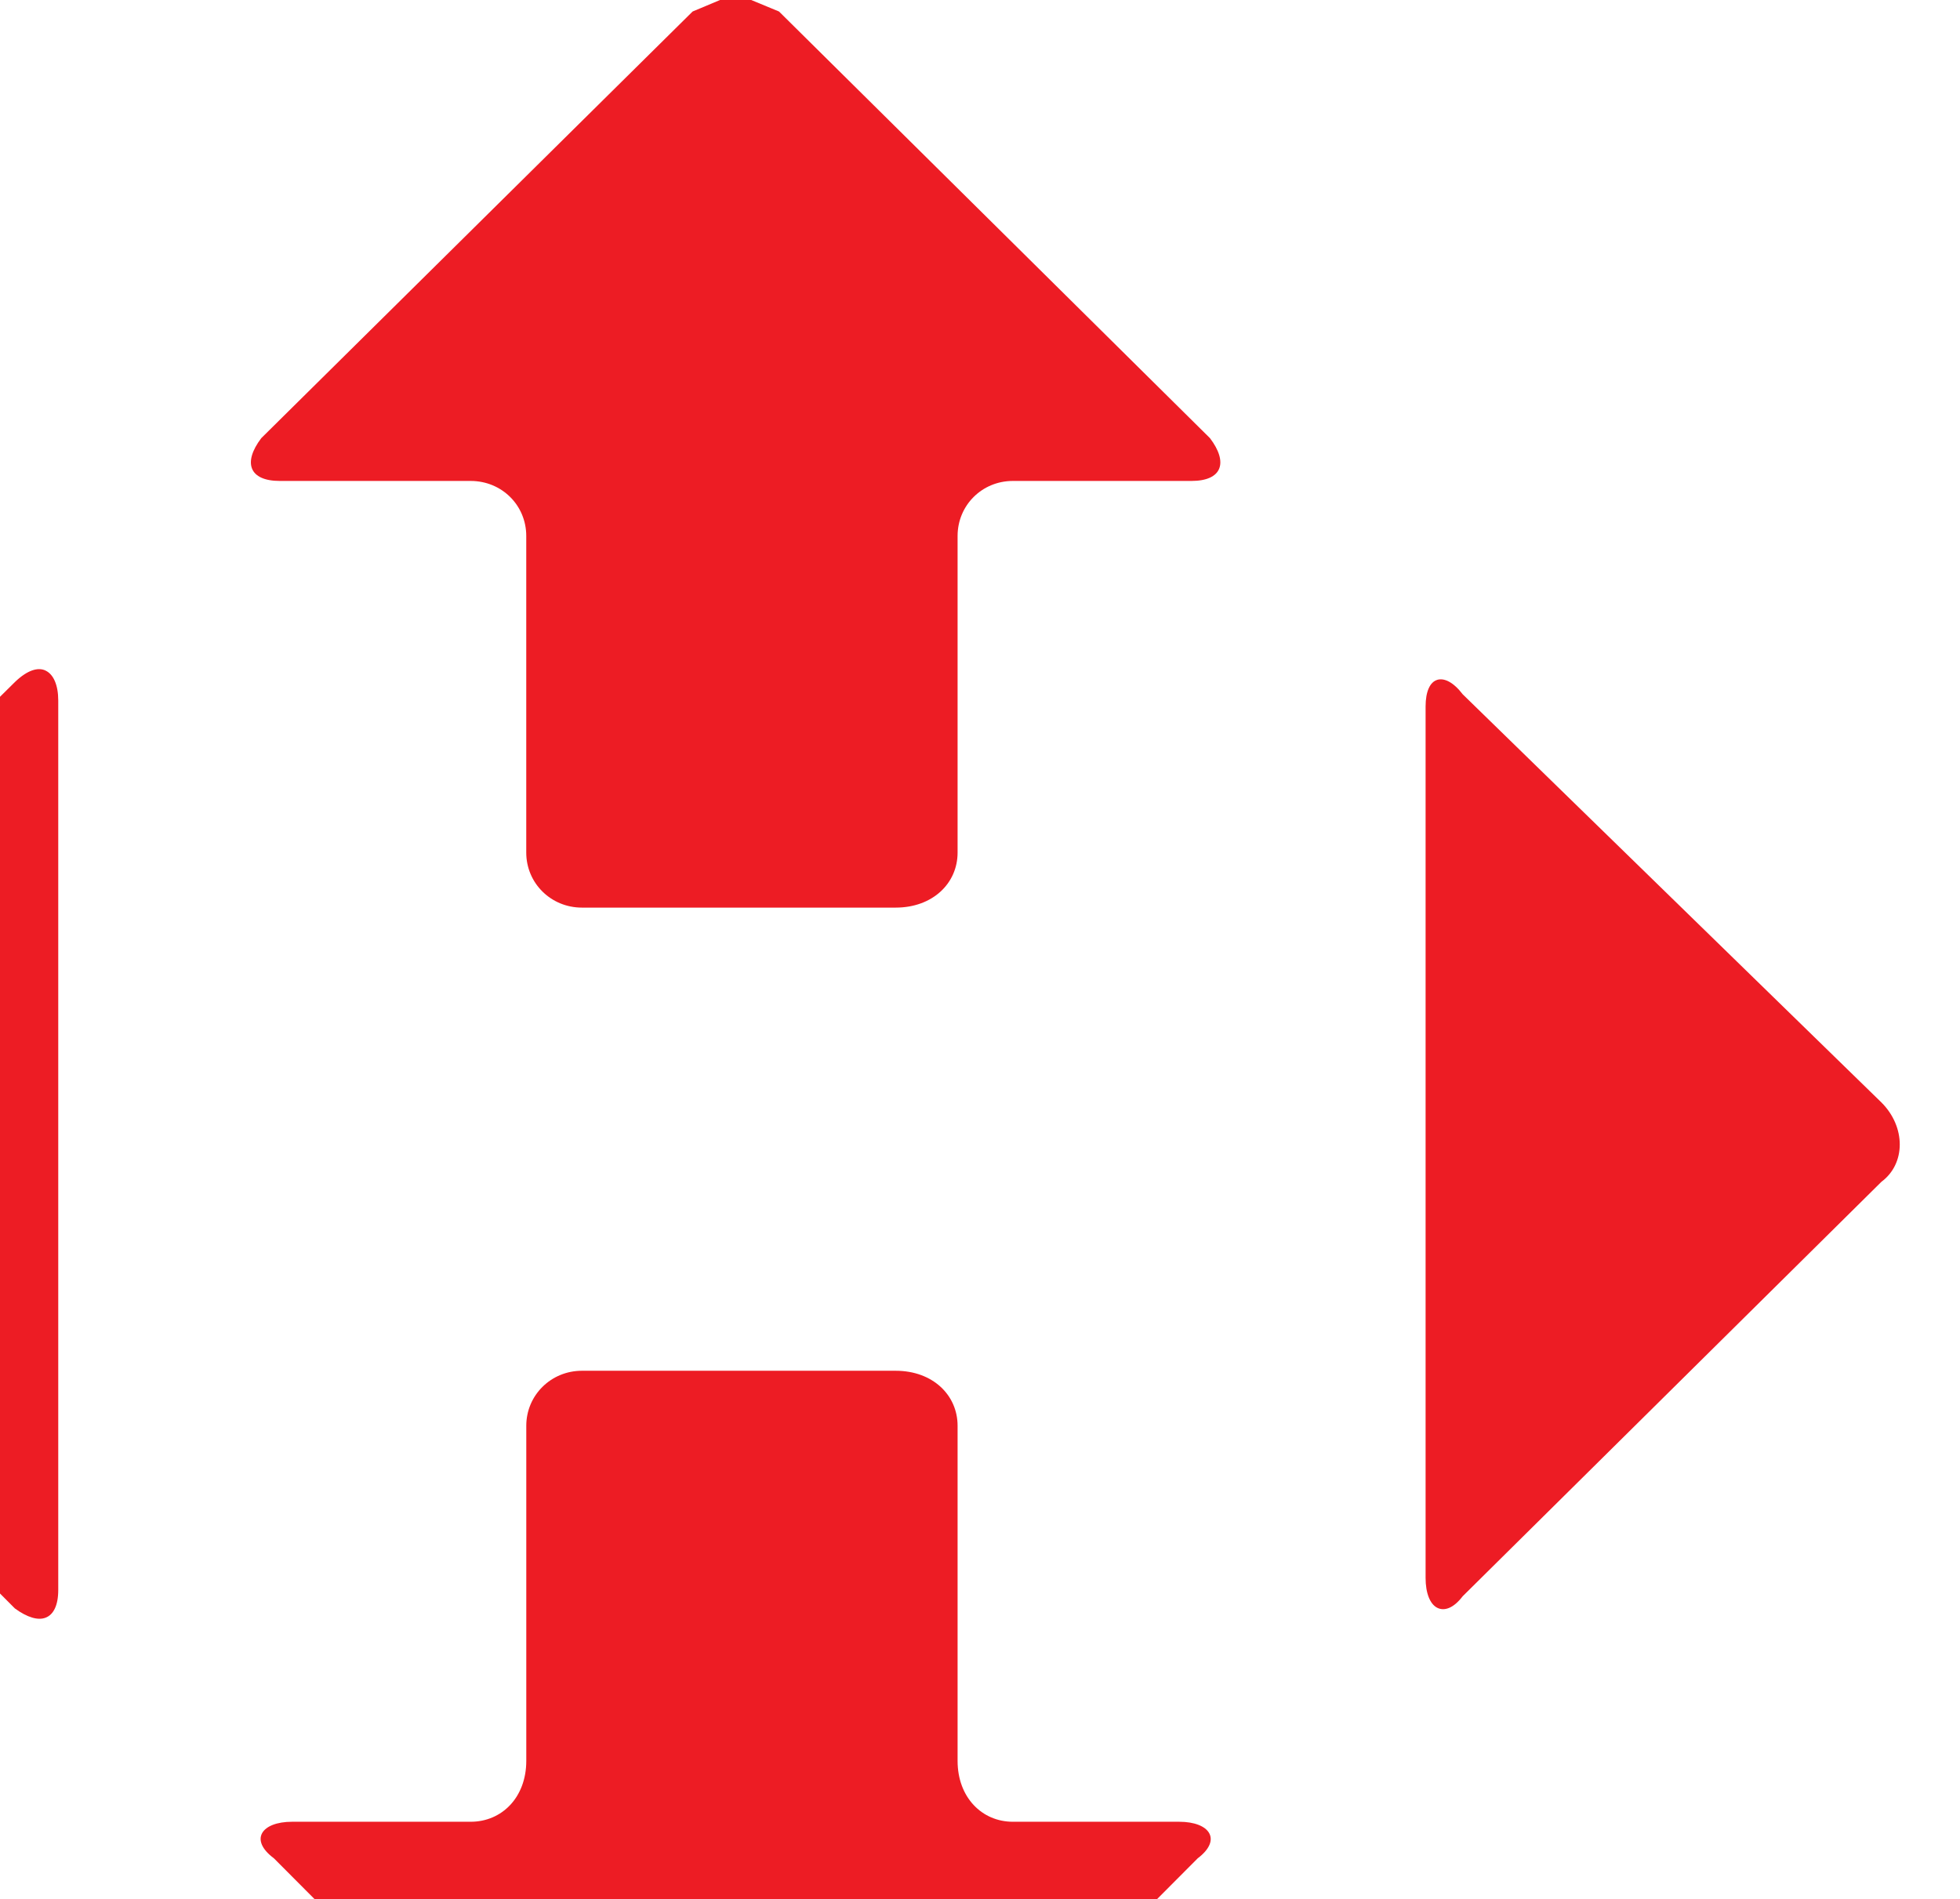
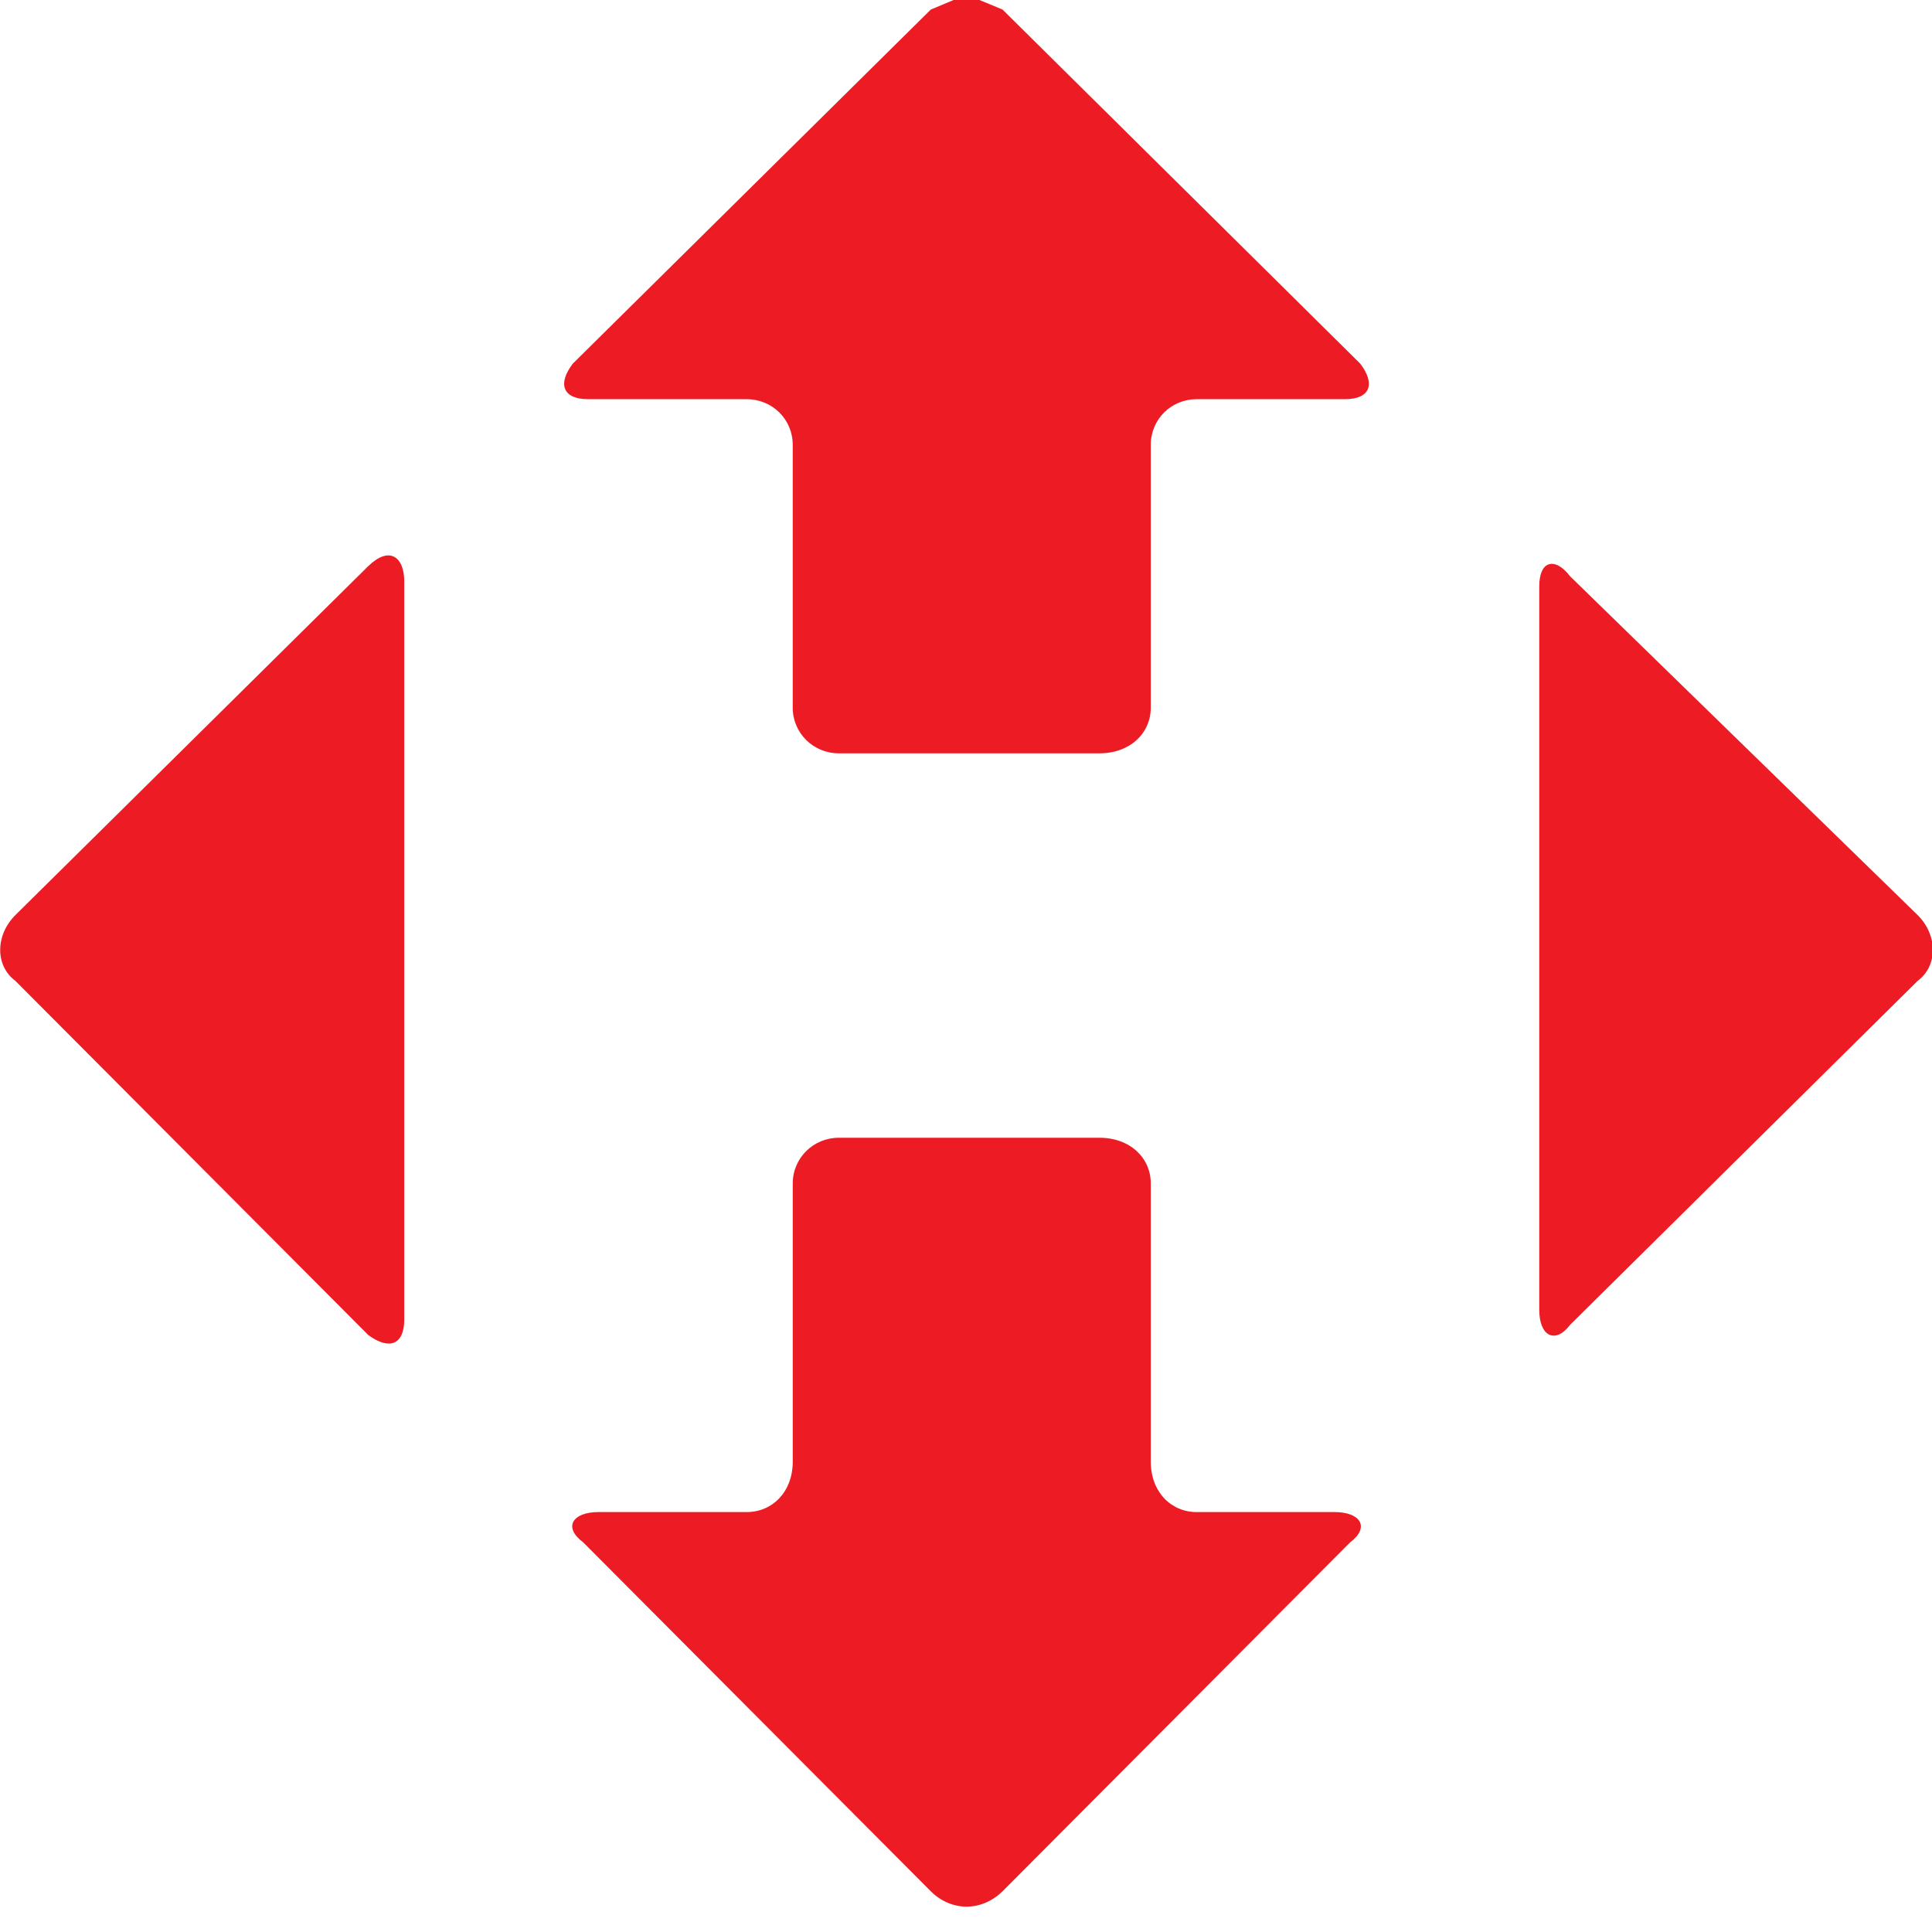
- <svg xmlns="http://www.w3.org/2000/svg" viewBox="14 0 64 62" role="img" aria-label="Нова Пошта">
+ <svg xmlns="http://www.w3.org/2000/svg" viewBox="0 0 76 76" role="img" aria-label="Нова Пошта">
  <g fill="#ed1c24" fill-rule="evenodd" transform="matrix(0.968 0 0 0.964 77.34 97.19)">
    <path d="m -16.957,-77.792 c 0.237,-0.075 0.55,0.075 0.863,0.487 0,0 0,0 14.125,13.825 0.825,0.825 0.825,2.075 0,2.688 0,0 0,0 -14.125,14.037 -0.312,0.412 -0.625,0.512 -0.863,0.388 -0.237,-0.125 -0.388,-0.487 -0.388,-1.012 l 0,-29.512 c 0,-0.512 0.15,-0.825 0.388,-0.9 z" />
    <path d="m -41.119,-100.83 1,0 0.963,0.4 c 0,0 0,0 14.537,14.45 0.625,0.825 0.412,1.45 -0.625,1.45 0,0 0,0 -6.025,0 -1.038,0 -1.863,0.825 -1.863,1.863 0,0 0,0 0,10.725 0,1.038 -0.838,1.863 -2.087,1.863 0,0 0,0 -10.588,0 -1.038,0 -1.875,-0.825 -1.875,-1.863 0,0 0,0 0,-10.725 0,-1.038 -0.825,-1.863 -1.875,-1.863 l -6.438,0 c -1.038,0 -1.25,-0.625 -0.625,-1.45 0,0 0,0 14.55,-14.45 l 0.95,-0.4 z" />
    <path d="m -63.894,-78.105 c 0.263,0.125 0.425,0.487 0.425,1.012 l 0,30.125 c 0,0.525 -0.163,0.838 -0.425,0.938 -0.25,0.1 -0.613,0 -1.038,-0.312 0,0 0,0 -14.338,-14.45 -0.825,-0.613 -0.825,-1.863 0,-2.688 0,0 0,0 14.338,-14.238 0.425,-0.412 0.787,-0.512 1.038,-0.388 z" />
    <path d="m -45.807,-54.392 c 0,0 0,0 10.588,0 1.25,0 2.087,0.825 2.087,1.863 0,0 0,0 0,11.35 0,1.238 0.825,2.062 1.863,2.062 l 5.612,0 c 1.038,0 1.45,0.613 0.625,1.238 0,0 0,0 -14.125,14.238 -0.425,0.412 -0.938,0.625 -1.462,0.625 -0.512,0 -1.038,-0.212 -1.45,-0.625 0,0 0,0 -14.125,-14.238 -0.838,-0.625 -0.425,-1.238 0.613,-1.238 0,0 0,0 6.025,0 1.05,0 1.875,-0.825 1.875,-2.062 0,0 0,0 0,-11.35 0,-1.038 0.838,-1.863 1.875,-1.863 z" />
  </g>
</svg>
